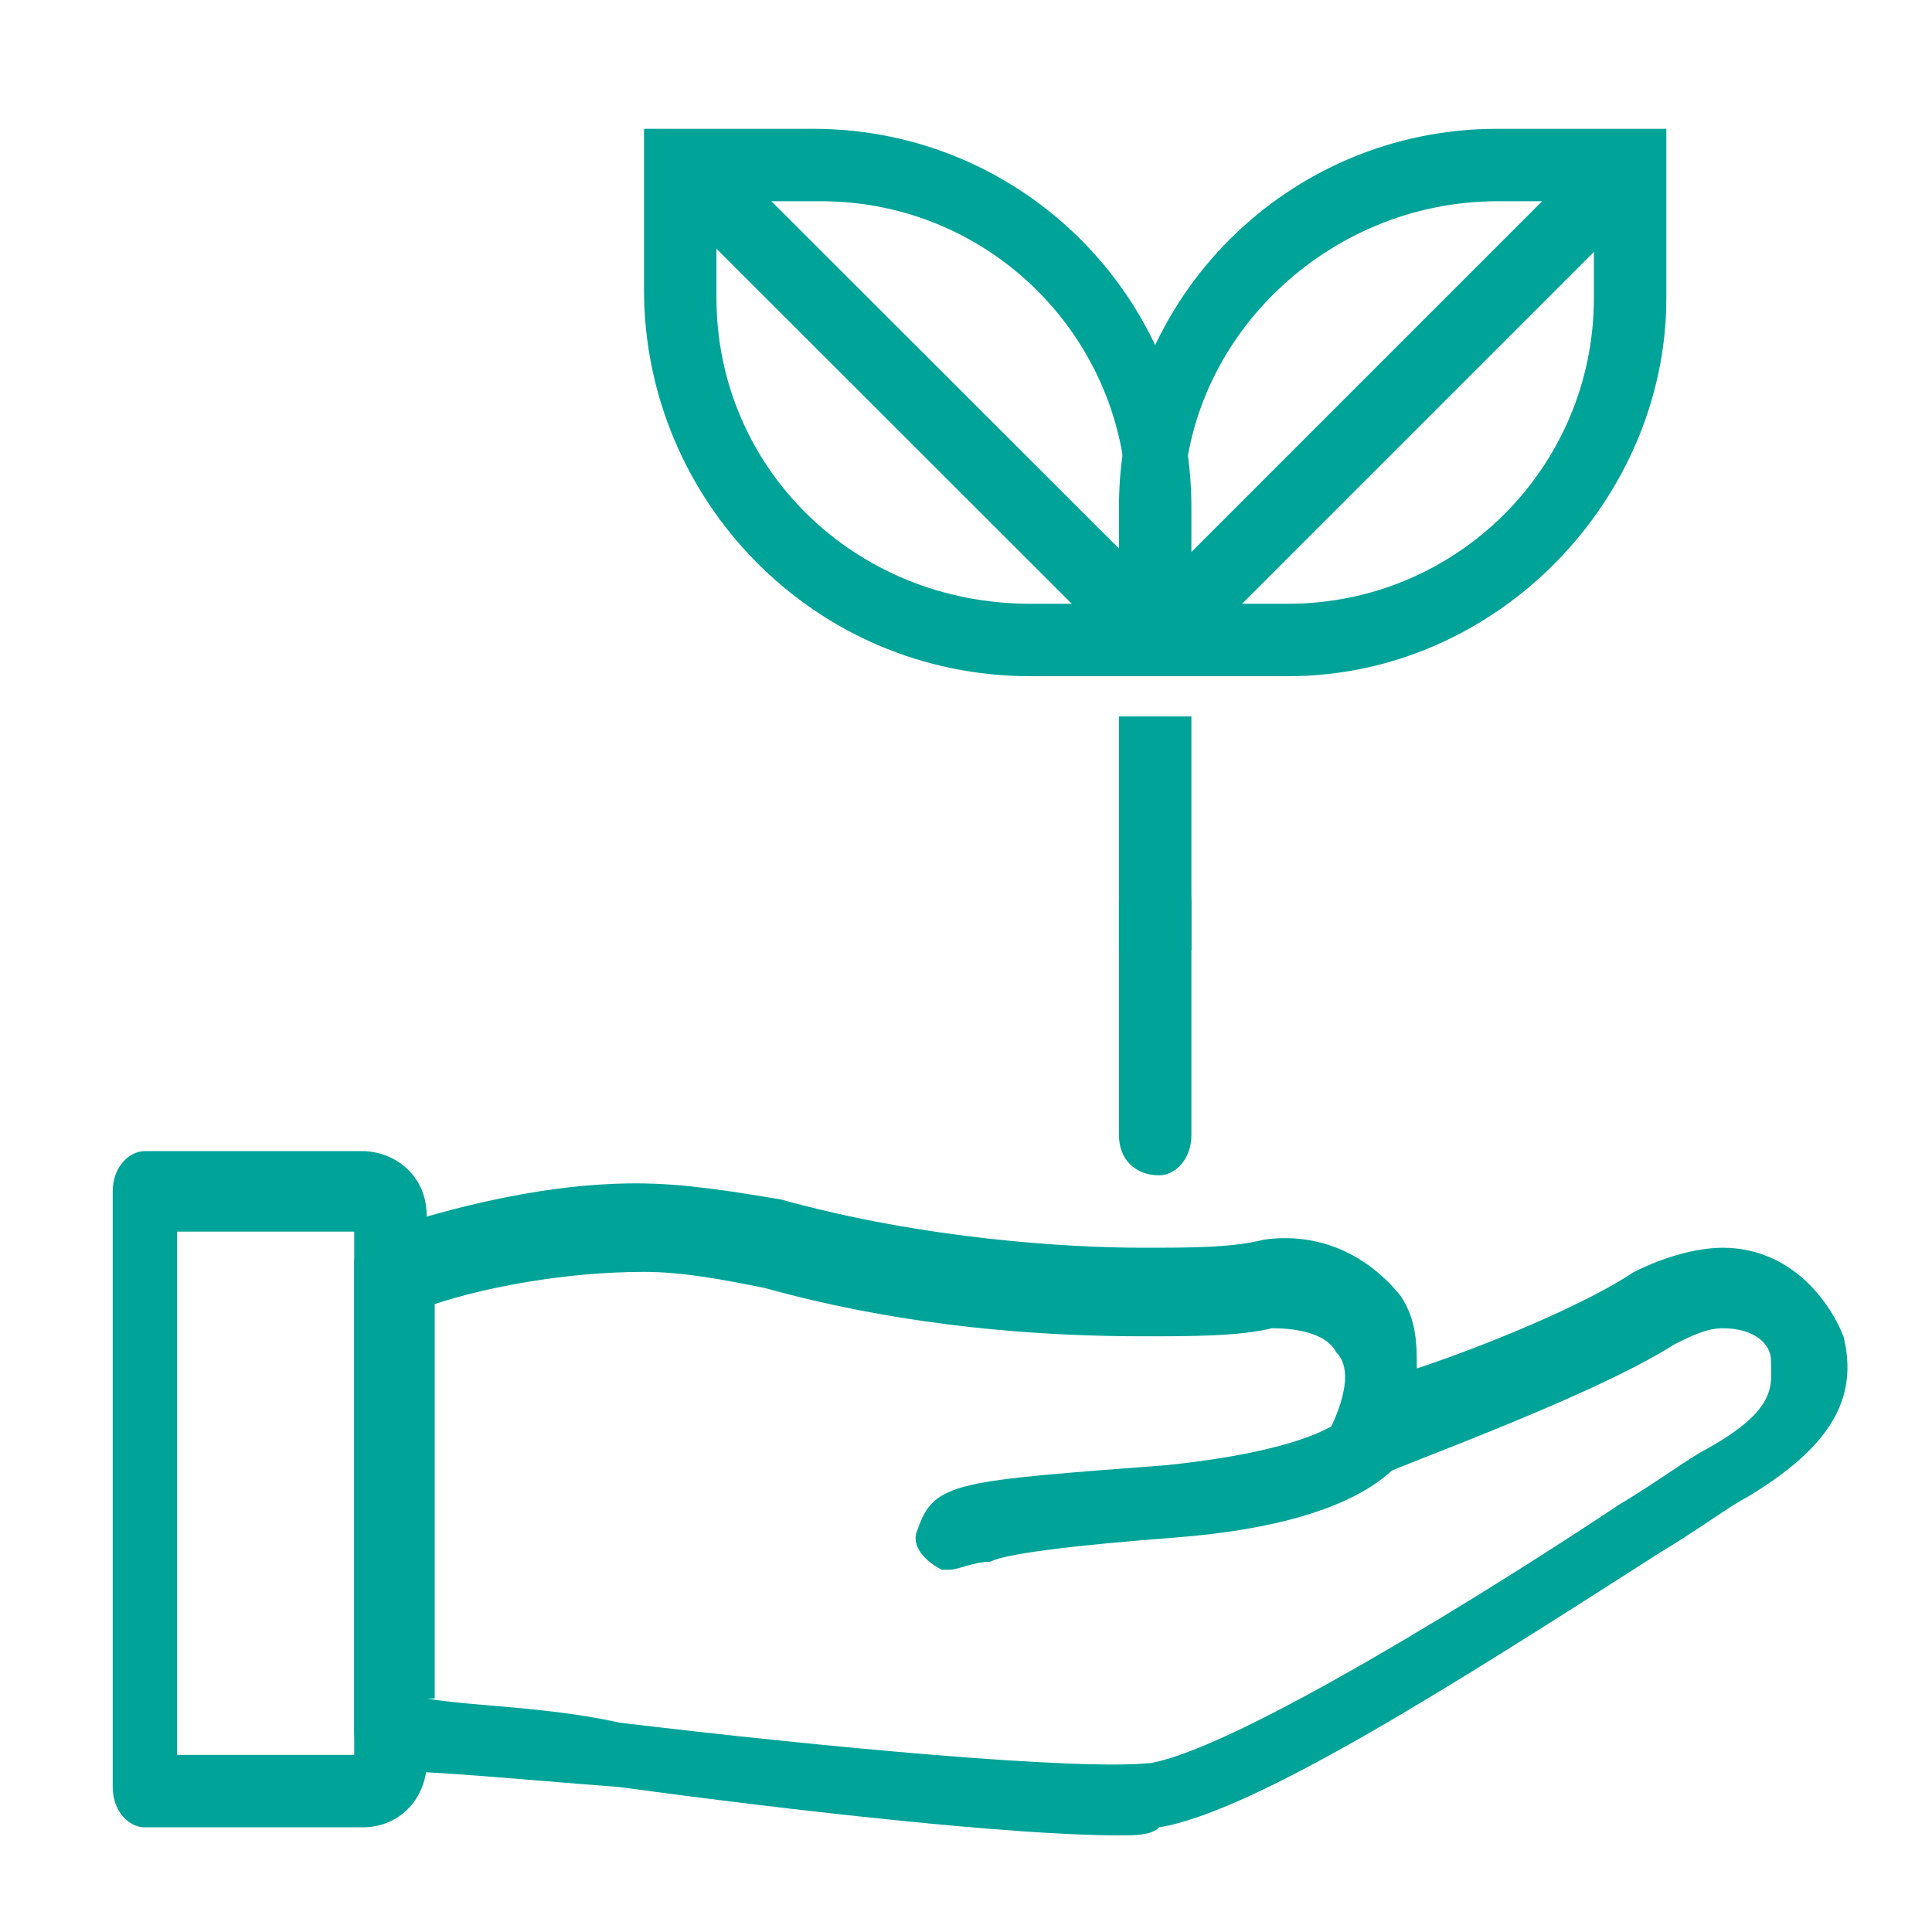
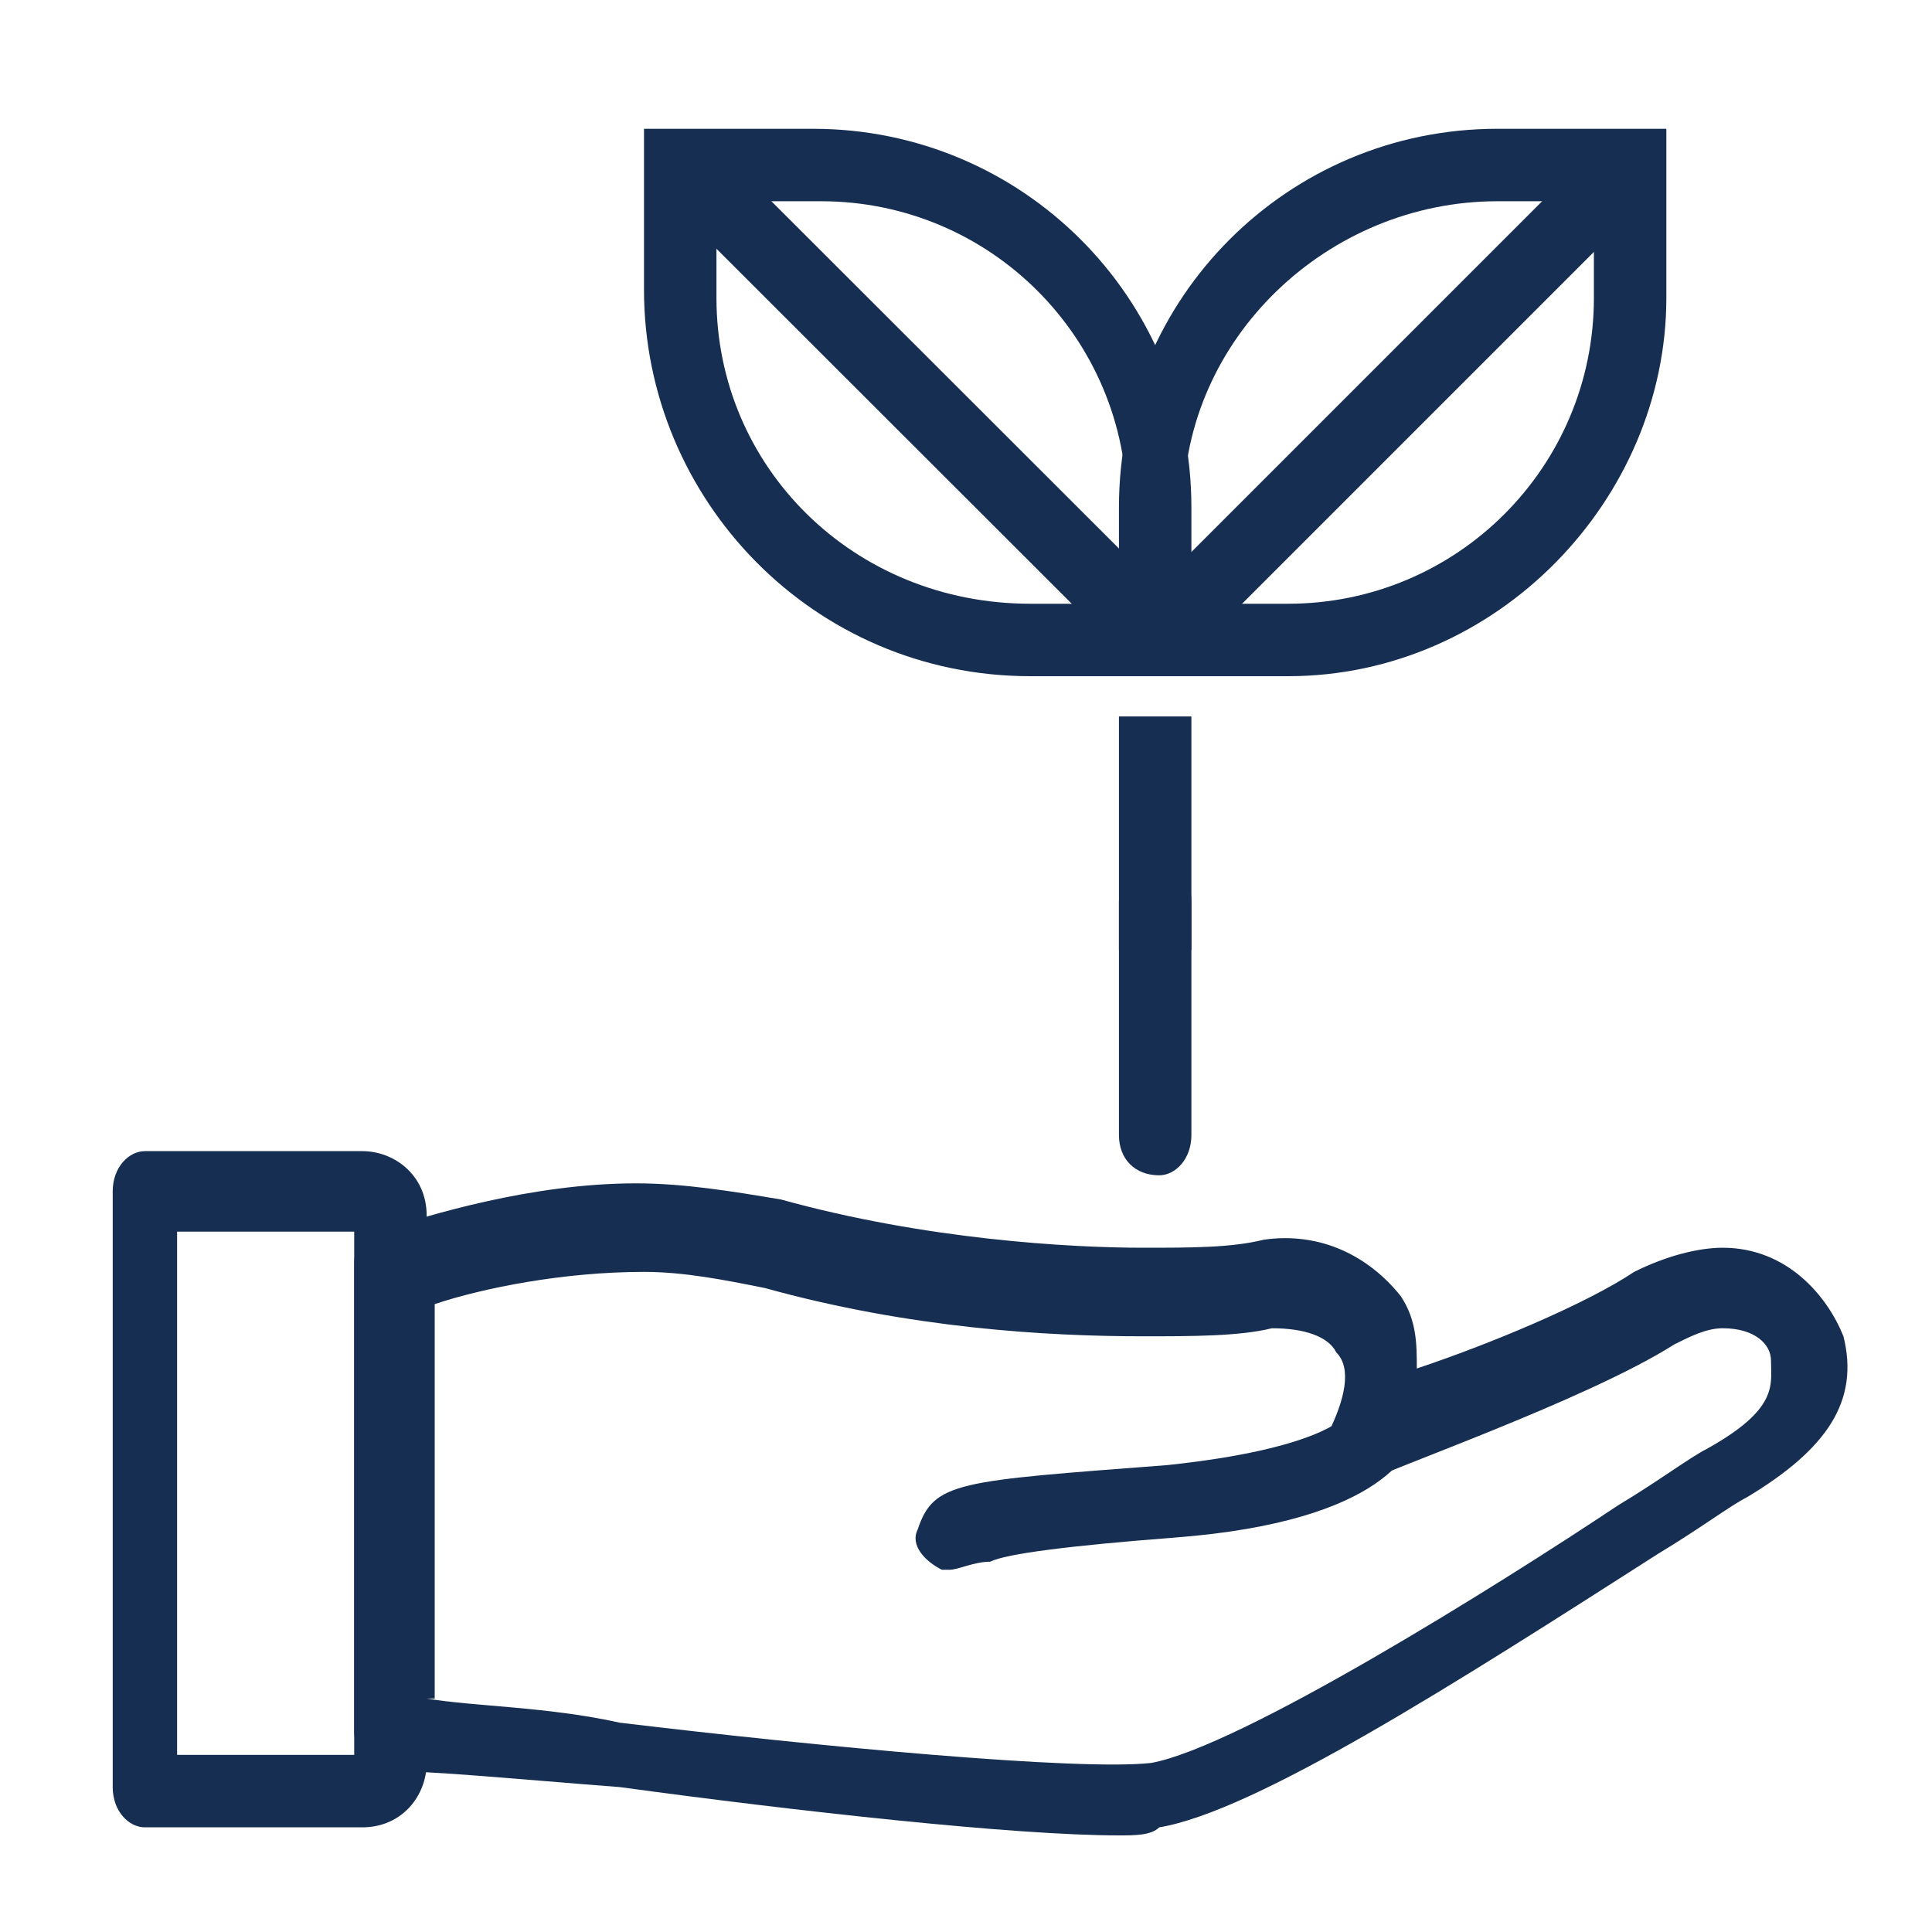
<svg xmlns="http://www.w3.org/2000/svg" width="104" height="104" viewBox="0 0 104 104" fill="none">
-   <path d="M19.5 98.366H7.8C6.933 98.366 6.067 97.5 6.067 96.2V64.133C6.067 62.833 6.933 61.966 7.8 61.966H19.5C21.233 61.966 22.967 63.266 22.967 65.433V94.9C22.967 96.633 21.667 98.366 19.5 98.366ZM9.533 94.466H19.067V66.3H9.533V94.466Z" fill="#00A398" />
-   <path d="M60.233 98.8C54.6 98.8 42.9 97.5 33.367 96.2C27.733 95.766 23.4 95.333 20.8 95.333C19.933 95.333 19.067 94.466 19.067 93.166V68.033C19.067 67.166 19.5 66.3 20.367 66.3C22.967 65.433 28.6 63.7 34.233 63.7C36.833 63.7 39.433 64.133 42.033 64.567C49.833 66.733 57.633 67.166 61.533 67.166C64.133 67.166 66.3 67.166 68.033 66.733C71.067 66.3 73.667 67.6 75.4 69.766C76.267 71.067 76.267 72.367 76.267 73.666C80.167 72.367 85.367 70.2 87.967 68.466C89.7 67.6 91.433 67.166 92.733 67.166C96.2 67.166 98.367 69.766 99.233 71.933C100.1 75.4 98.367 78 94.033 80.6C93.167 81.033 91.433 82.333 89.267 83.633C78.433 90.567 67.6 97.5 62.4 98.367C61.967 98.8 61.1 98.8 60.233 98.8ZM22.967 91.433C25.567 91.867 29.467 91.867 33.367 92.733C44.2 94.033 58.067 95.333 61.967 94.9C66.733 94.033 80.6 85.367 87.1 81.033C89.267 79.733 91 78.433 91.867 78C95.767 75.833 95.333 74.533 95.333 73.233C95.333 72.367 94.467 71.5 92.733 71.5C91.867 71.5 91 71.933 90.133 72.367C85.367 75.4 74.1 79.3 73.667 79.733C72.8 80.166 71.933 79.733 71.5 79.3C71.067 78.867 71.067 78 71.5 77.133C72.367 75.4 72.8 73.666 71.933 72.8C71.5 71.933 70.2 71.5 68.467 71.5C66.733 71.933 64.133 71.933 61.533 71.933C56.333 71.933 48.967 71.5 41.167 69.333C39 68.9 36.833 68.466 34.667 68.466C30.333 68.466 26 69.333 23.4 70.2V91.433H22.967Z" fill="#00A398" />
-   <path d="M51.133 84.5H50.7C49.833 84.067 48.967 83.2 49.4 82.333C50.267 79.733 51.567 79.733 62.833 78.867C71.067 78 72.367 76.266 72.367 76.266C72.367 74.966 73.233 74.533 74.533 74.533C75.833 74.533 76.267 75.833 76.267 76.7C76.267 78 74.533 81.9 63.267 82.766C57.633 83.2 54.167 83.633 53.3 84.067C52.433 84.067 51.567 84.5 51.133 84.5Z" fill="#00A398" />
-   <path d="M64.133 36.4H55.467C43.767 36.4 34.667 26.867 34.667 15.6V6.933H43.767C55.033 6.933 64.133 16.033 64.133 27.3V36.4ZM38.567 10.833V16.033C38.567 25.133 45.933 32.5 55.467 32.5H60.667V27.3C60.667 18.2 53.3 10.833 44.2 10.833H38.567Z" fill="#00A398" />
-   <path d="M69.333 36.4H60.233V27.3C60.233 16.033 69.333 6.933 80.6 6.933H89.7V16.033C89.7 26.867 80.6 36.4 69.333 36.4ZM64.133 32.5H69.333C78.433 32.5 85.8 25.133 85.8 16.033V10.833H80.6C71.5 10.833 63.7 18.2 63.7 27.3V32.5H64.133Z" fill="#00A398" />
-   <path d="M63.611 32.901L38.169 7.48L35.412 10.239L60.855 35.66L63.611 32.901Z" fill="#00A398" />
-   <path d="M89.2 10.162L86.442 7.404L61.01 32.836L63.767 35.594L89.2 10.162Z" fill="#00A398" />
-   <path d="M64.133 38.567H60.233V51.133H64.133V38.567Z" fill="#00A398" />
-   <path d="M62.4 63.267C61.1 63.267 60.233 62.4 60.233 61.1V48.533C60.233 47.233 61.1 46.367 62.4 46.367C63.267 46.367 64.133 47.233 64.133 48.533V61.1C64.133 62.4 63.267 63.267 62.4 63.267Z" fill="#00A398" />
+   <path d="M19.5 98.366H7.8C6.933 98.366 6.067 97.5 6.067 96.2V64.133C6.067 62.833 6.933 61.966 7.8 61.966H19.5C21.233 61.966 22.967 63.266 22.967 65.433V94.9C22.967 96.633 21.667 98.366 19.5 98.366ZM9.533 94.466H19.067V66.3H9.533V94.466Z" fill="#162e51" />
+   <path d="M60.233 98.8C54.6 98.8 42.9 97.5 33.367 96.2C27.733 95.766 23.4 95.333 20.8 95.333C19.933 95.333 19.067 94.466 19.067 93.166V68.033C19.067 67.166 19.5 66.3 20.367 66.3C22.967 65.433 28.6 63.7 34.233 63.7C36.833 63.7 39.433 64.133 42.033 64.567C49.833 66.733 57.633 67.166 61.533 67.166C64.133 67.166 66.3 67.166 68.033 66.733C71.067 66.3 73.667 67.6 75.4 69.766C76.267 71.067 76.267 72.367 76.267 73.666C80.167 72.367 85.367 70.2 87.967 68.466C89.7 67.6 91.433 67.166 92.733 67.166C96.2 67.166 98.367 69.766 99.233 71.933C100.1 75.4 98.367 78 94.033 80.6C93.167 81.033 91.433 82.333 89.267 83.633C78.433 90.567 67.6 97.5 62.4 98.367C61.967 98.8 61.1 98.8 60.233 98.8ZM22.967 91.433C25.567 91.867 29.467 91.867 33.367 92.733C44.2 94.033 58.067 95.333 61.967 94.9C66.733 94.033 80.6 85.367 87.1 81.033C89.267 79.733 91 78.433 91.867 78C95.767 75.833 95.333 74.533 95.333 73.233C95.333 72.367 94.467 71.5 92.733 71.5C91.867 71.5 91 71.933 90.133 72.367C85.367 75.4 74.1 79.3 73.667 79.733C72.8 80.166 71.933 79.733 71.5 79.3C71.067 78.867 71.067 78 71.5 77.133C72.367 75.4 72.8 73.666 71.933 72.8C71.5 71.933 70.2 71.5 68.467 71.5C66.733 71.933 64.133 71.933 61.533 71.933C56.333 71.933 48.967 71.5 41.167 69.333C39 68.9 36.833 68.466 34.667 68.466C30.333 68.466 26 69.333 23.4 70.2V91.433H22.967Z" fill="#162e51" />
+   <path d="M51.133 84.5H50.7C49.833 84.067 48.967 83.2 49.4 82.333C50.267 79.733 51.567 79.733 62.833 78.867C71.067 78 72.367 76.266 72.367 76.266C72.367 74.966 73.233 74.533 74.533 74.533C75.833 74.533 76.267 75.833 76.267 76.7C76.267 78 74.533 81.9 63.267 82.766C57.633 83.2 54.167 83.633 53.3 84.067C52.433 84.067 51.567 84.5 51.133 84.5Z" fill="#162e51" />
+   <path d="M64.133 36.4H55.467C43.767 36.4 34.667 26.867 34.667 15.6V6.933H43.767C55.033 6.933 64.133 16.033 64.133 27.3V36.4ZM38.567 10.833V16.033C38.567 25.133 45.933 32.5 55.467 32.5H60.667V27.3C60.667 18.2 53.3 10.833 44.2 10.833H38.567Z" fill="#162e51" />
+   <path d="M69.333 36.4H60.233V27.3C60.233 16.033 69.333 6.933 80.6 6.933H89.7V16.033C89.7 26.867 80.6 36.4 69.333 36.4ZM64.133 32.5H69.333C78.433 32.5 85.8 25.133 85.8 16.033V10.833H80.6C71.5 10.833 63.7 18.2 63.7 27.3V32.5H64.133Z" fill="#162e51" />
+   <path d="M63.611 32.901L38.169 7.48L35.412 10.239L60.855 35.66L63.611 32.901Z" fill="#162e51" />
+   <path d="M89.2 10.162L86.442 7.404L61.01 32.836L63.767 35.594L89.2 10.162Z" fill="#162e51" />
+   <path d="M64.133 38.567H60.233V51.133H64.133V38.567Z" fill="#162e51" />
+   <path d="M62.4 63.267C61.1 63.267 60.233 62.4 60.233 61.1V48.533C60.233 47.233 61.1 46.367 62.4 46.367C63.267 46.367 64.133 47.233 64.133 48.533V61.1C64.133 62.4 63.267 63.267 62.4 63.267Z" fill="#162e51" />
</svg>
